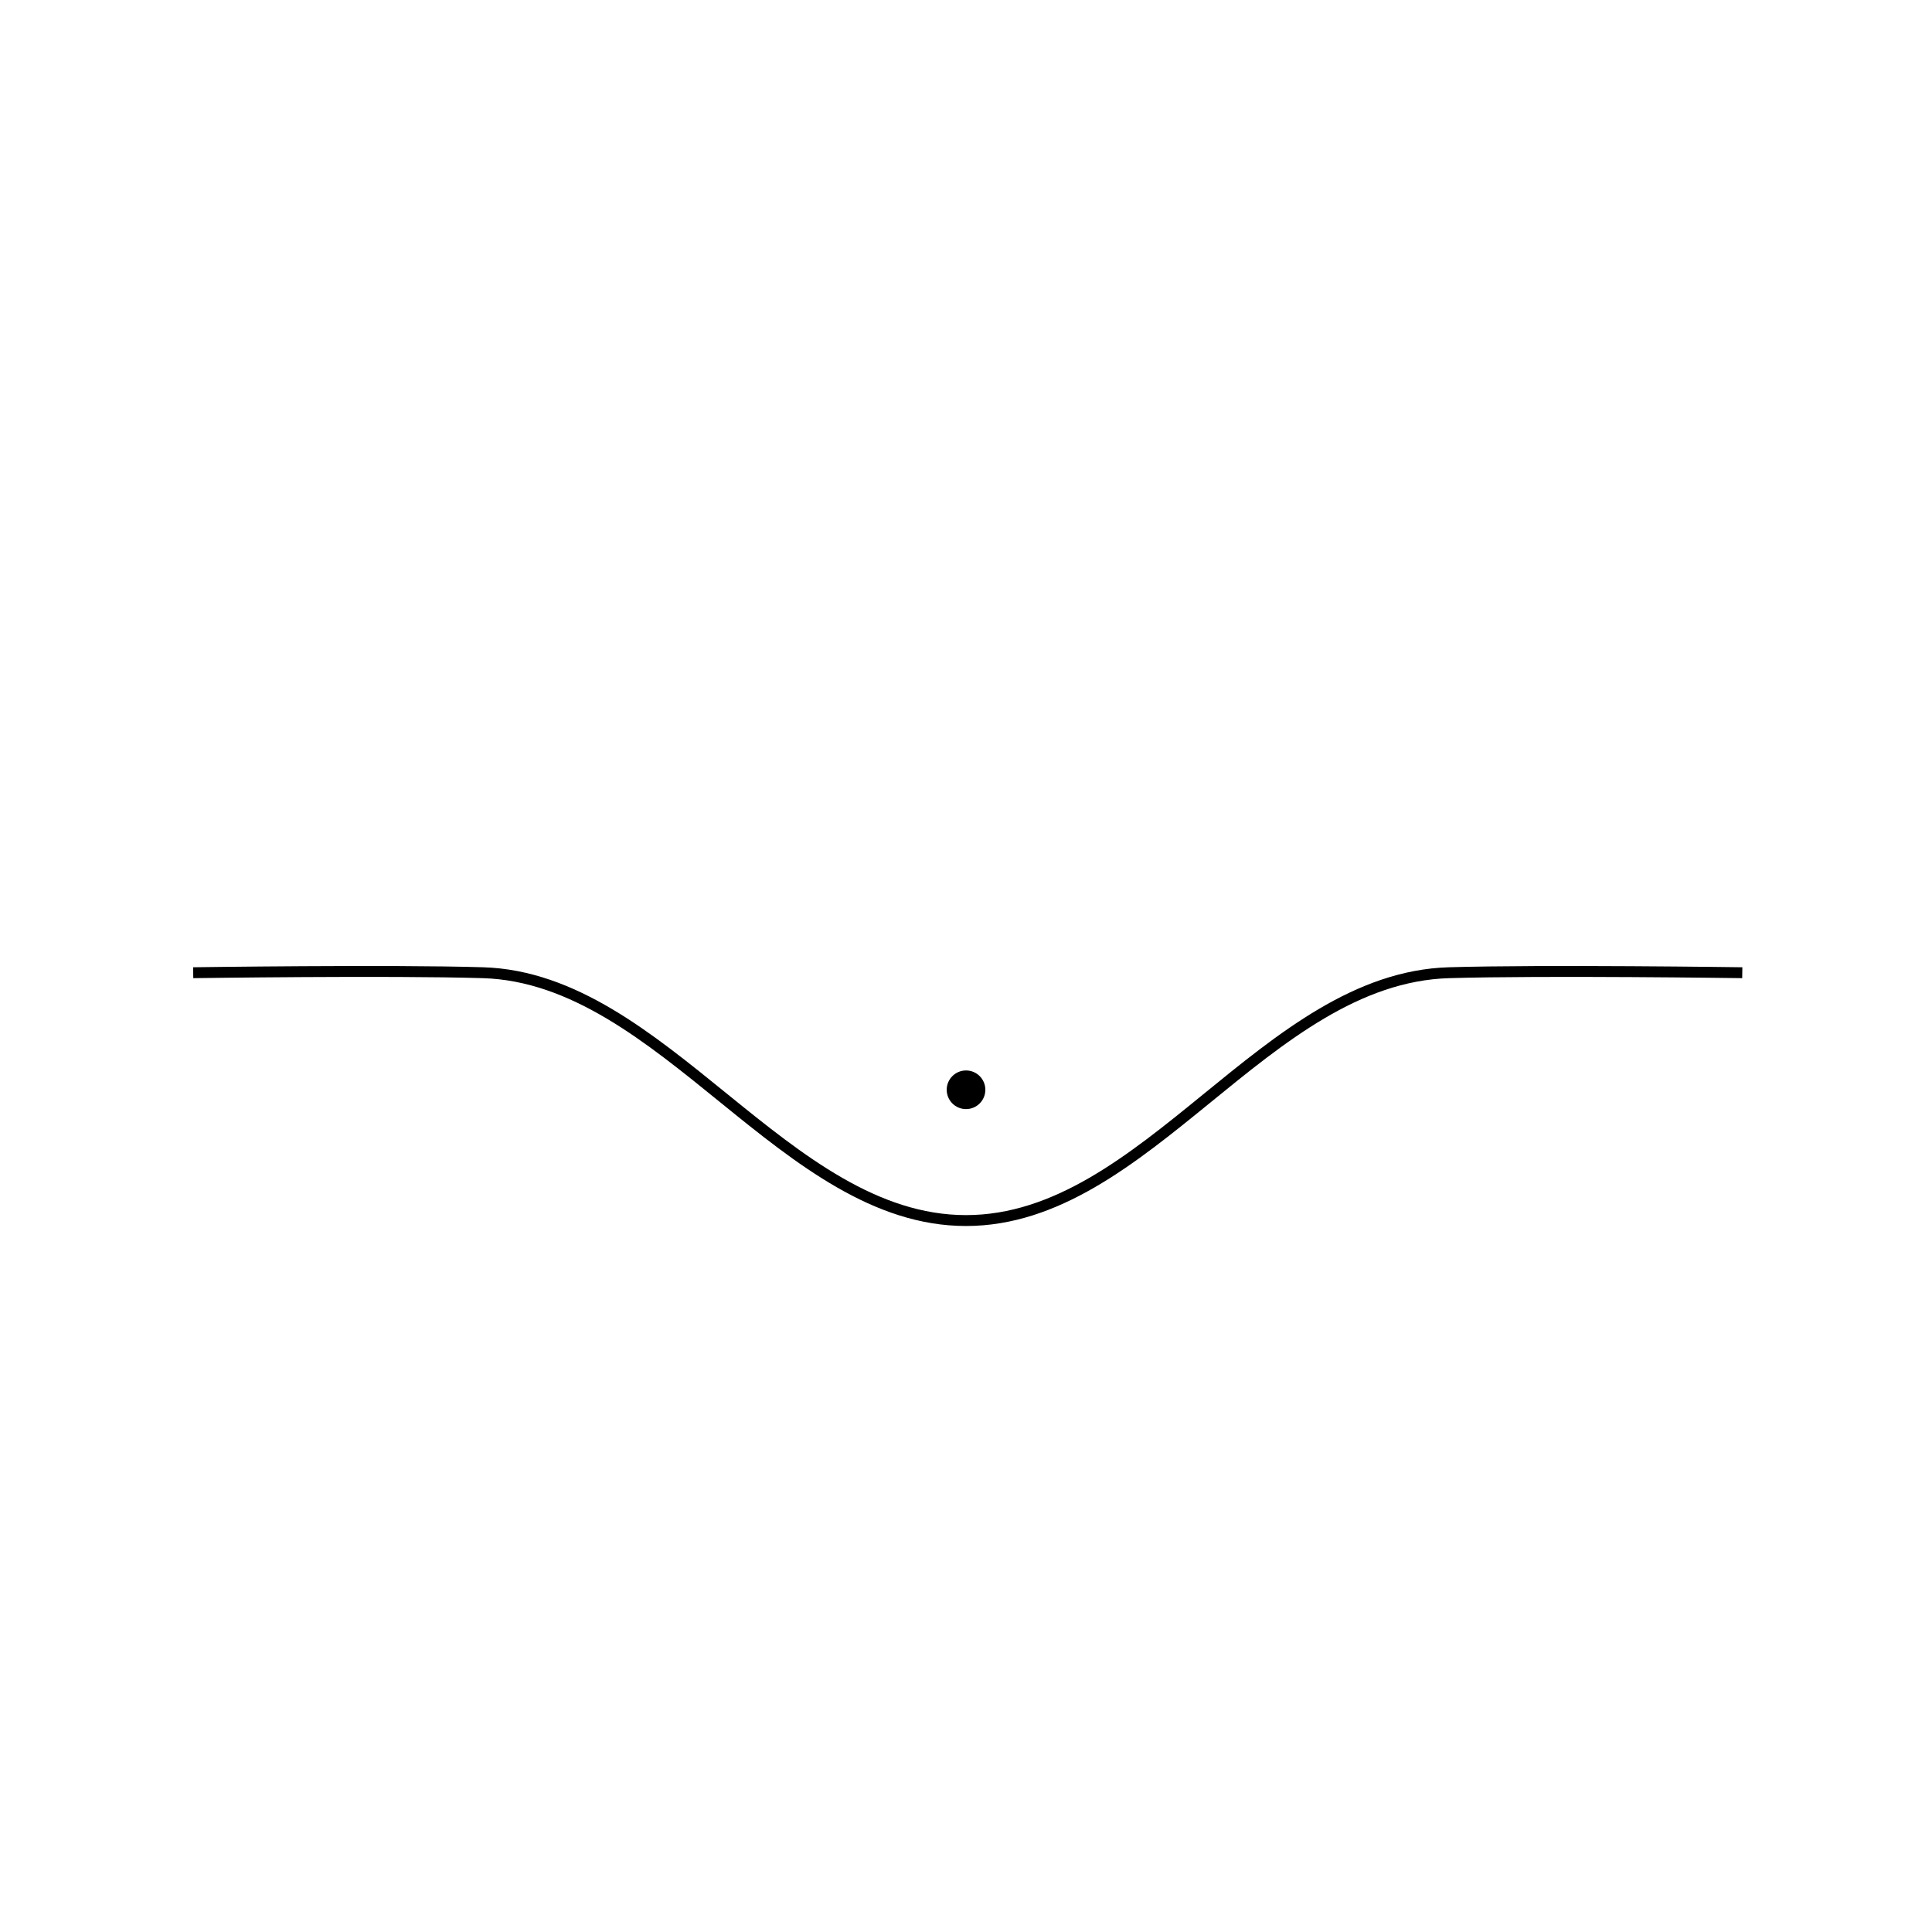
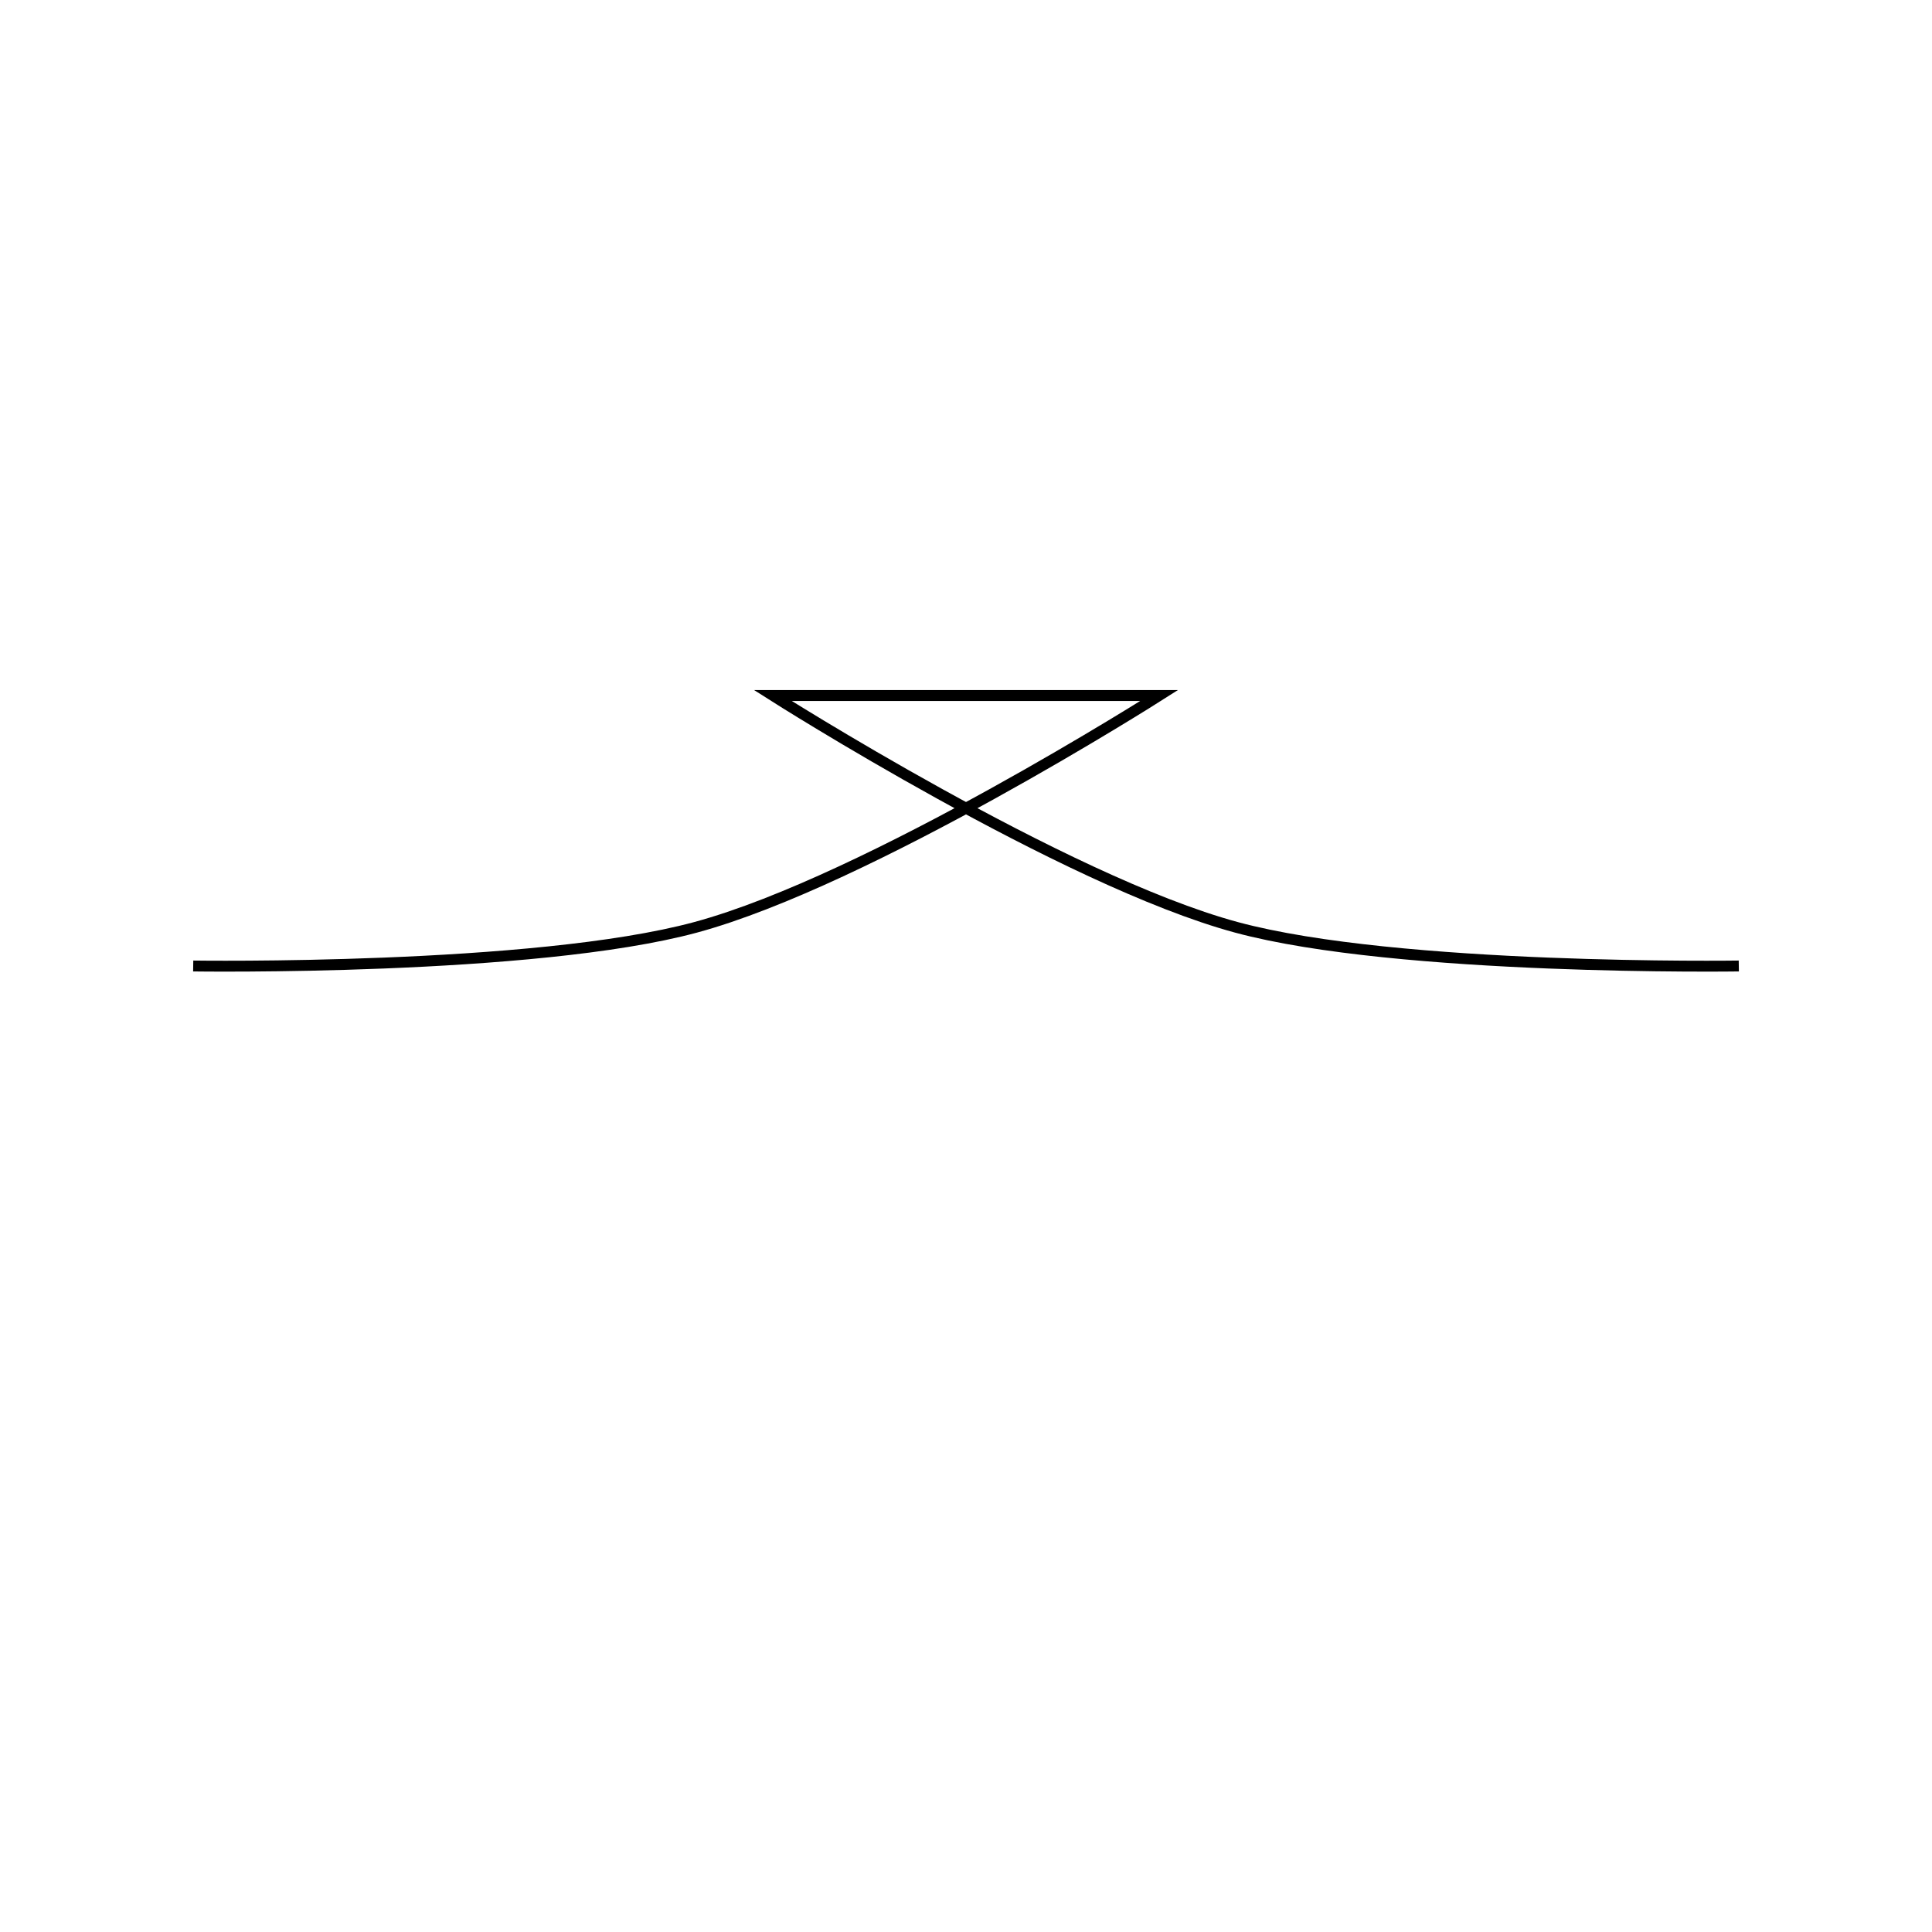
- <svg xmlns="http://www.w3.org/2000/svg" width="500" height="500" viewBox="0 0 132.292 132.292" version="1.1" id="svg1">
+ <svg xmlns="http://www.w3.org/2000/svg" width="250" height="250" viewBox="0 0 132.292 132.292" version="1.1" id="svg1">
  <defs id="defs1" />
  <g id="layer1">
-     <g id="g6" transform="translate(0,16.97143)">
-       <path style="fill:none;stroke:currentColor;stroke-width:0.746" d="m 13.229,49.634 c 0,0 13.406,-0.194 19.844,0 12.37,0.373 20.682,16.971 33.073,16.971 12.391,-9e-6 20.5,-16.598 33.073,-16.971 6.515,-0.193 20.082,6.2e-5 20.082,6.2e-5" id="path5" />
-       <circle style="fill:currentColor;stroke-width:0.746" id="path6" cx="66.148" cy="-57.65" r="1.323" transform="scale(1,-1)" />
-     </g>
+     <path style="fill:none;stroke:currentColor;stroke-width:0.746;stroke-opacity:1" d="m 13.229,66.146 c 0,0 23.328,0.346 34.396,-2.646 C 59.453,60.302 79.375,47.625 79.375,47.625 H 52.917 c 0,0 19.922,12.677 31.75,15.875 11.068,2.992 34.396,2.646 34.396,2.646" id="path1" />
  </g>
</svg>
